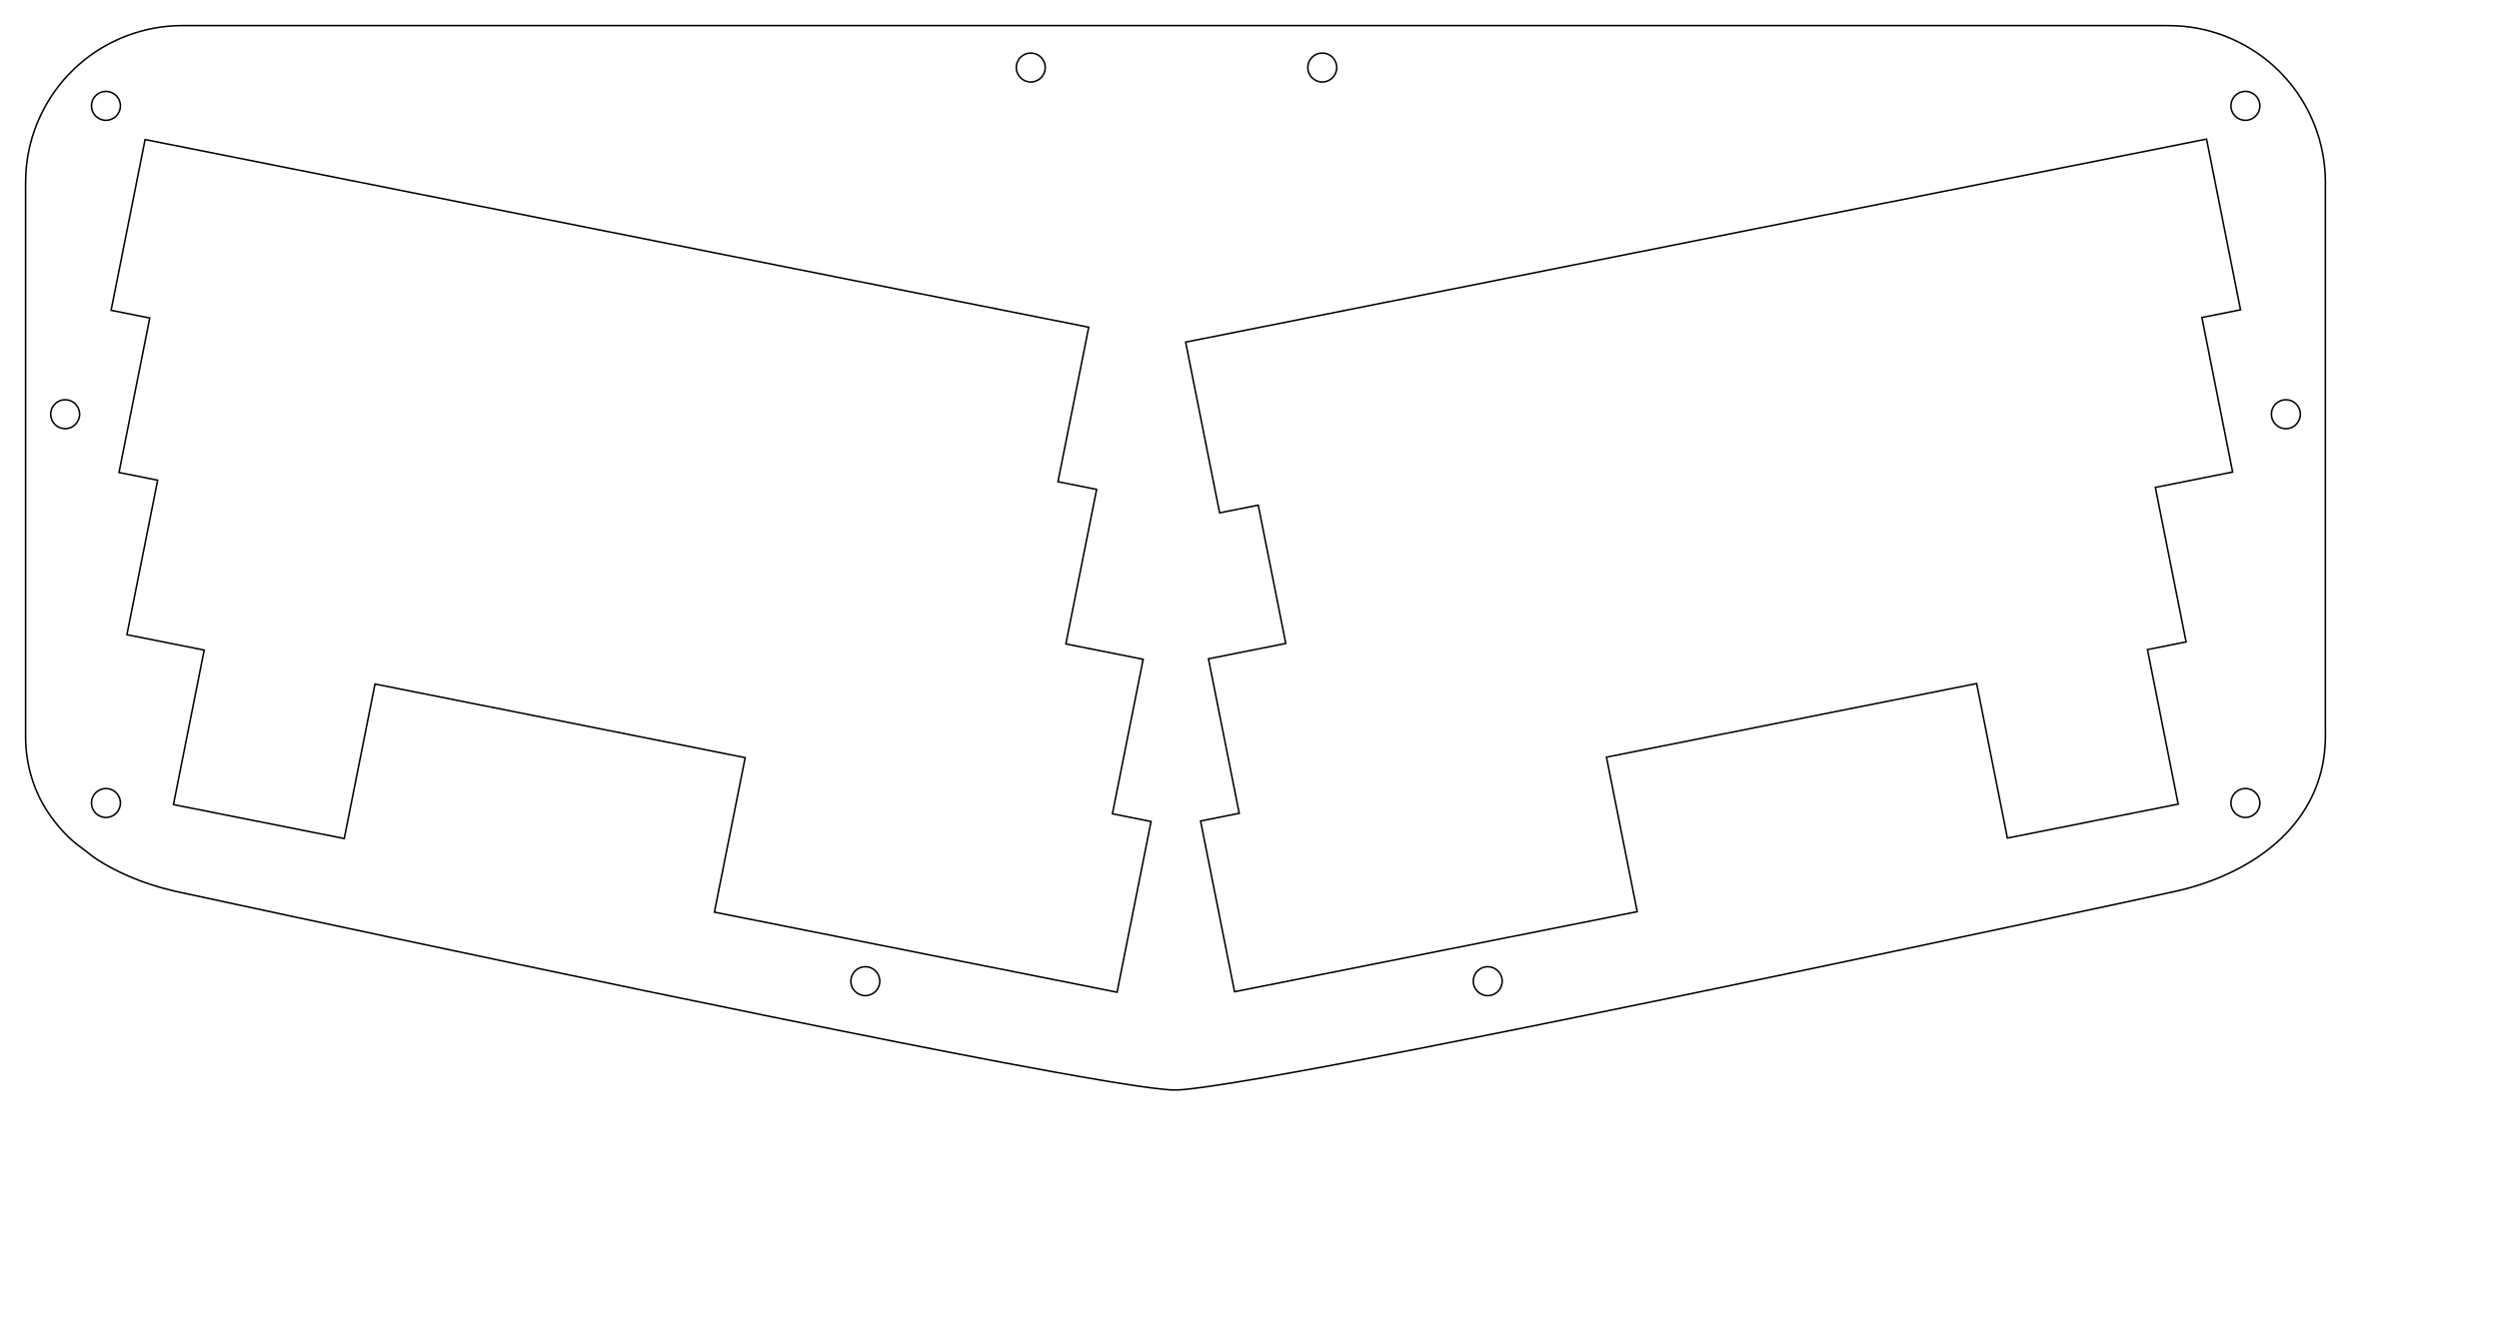
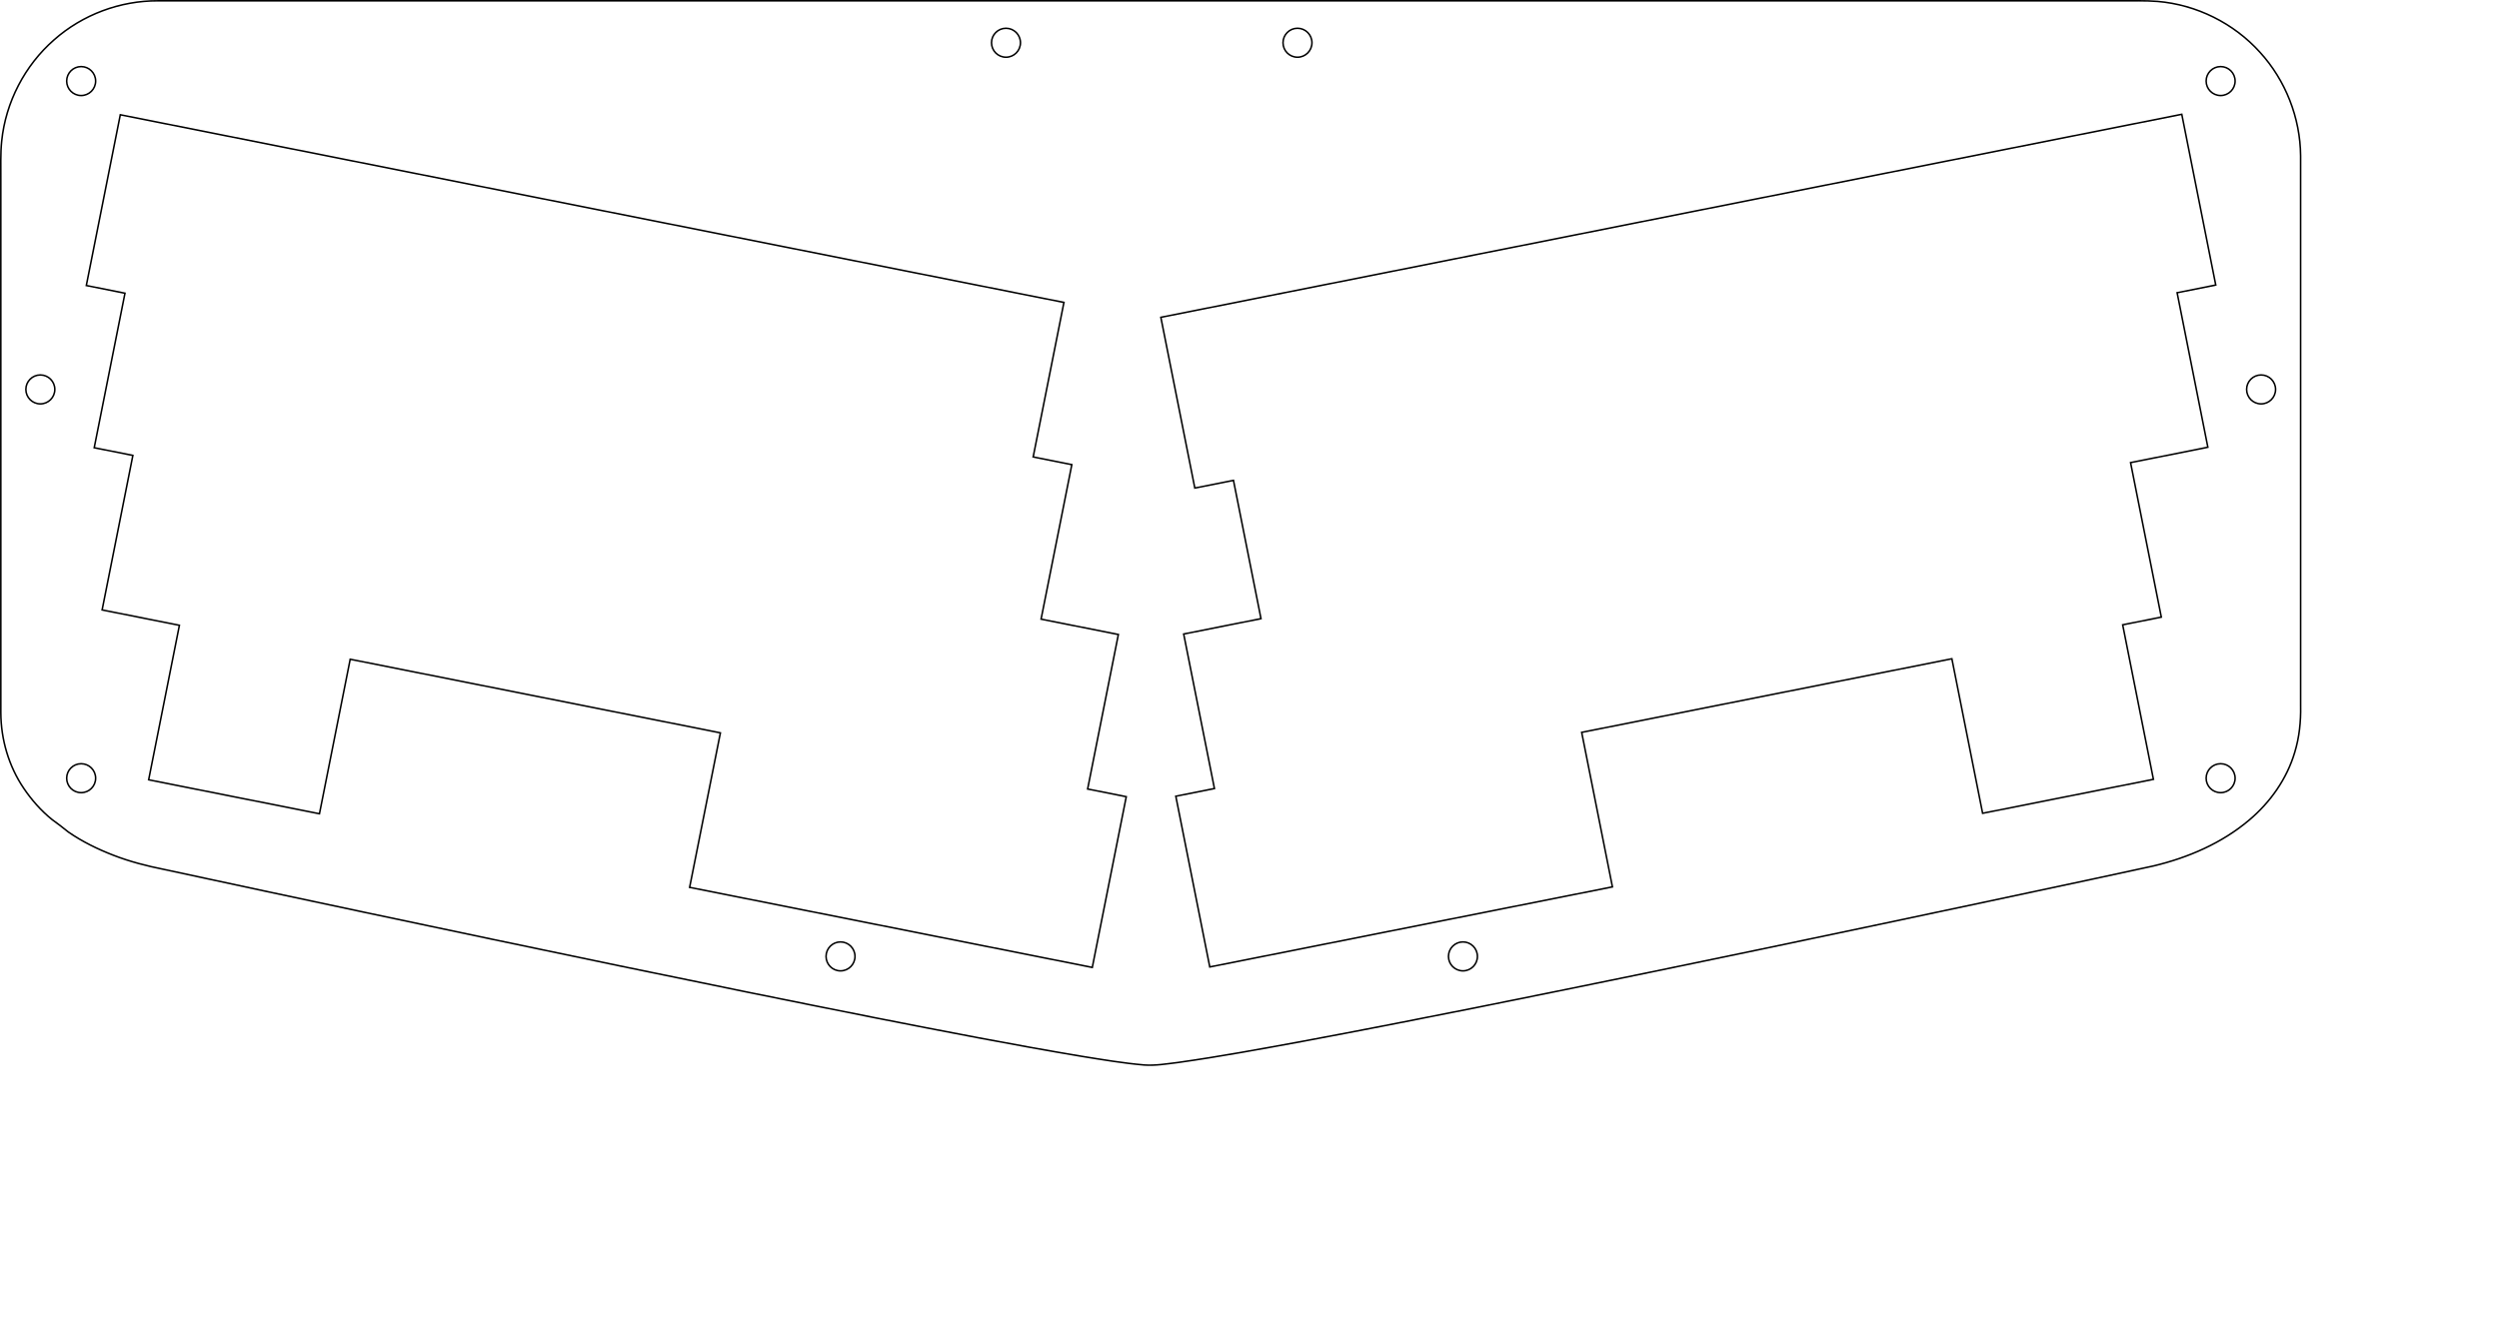
<svg xmlns="http://www.w3.org/2000/svg" width="302.077mm" height="160.260mm" viewBox="0.000 0.000 302.077 160.260" version="1.1" id="svg28">
  <defs id="defs32">
    </defs>
  <g id="g1729" style="display:inline">
-     <path id="path1703" style="display:inline;fill-opacity:0.001;stroke:#000000;stroke-width:0.189" d="M 22.093,3.094 C 17.522,3.072 12.968,4.774 9.544,7.805 5.998,10.897 3.683,15.353 3.203,20.034 c -0.169,1.548 -0.092,3.108 -0.109,4.662 8.064e-4,21.504 -0.002,43.008 0.001,64.512 0.02,3.214 0.957,6.428 2.76,9.097 0.953,1.409 2.089,2.707 3.413,3.778 0.673,0.496 1.346,0.99 1.99,1.523 1.687,1.168 3.546,2.073 5.456,2.813 1.981,0.768 4.044,1.299 6.125,1.713 8.107,1.765 16.226,3.477 24.341,5.209 20.526,4.35 41.062,8.658 61.644,12.737 8.282,1.627 16.567,3.249 24.892,4.646 2.525,0.405 5.051,0.837 7.601,1.055 1.362,0.097 2.718,-0.141 4.066,-0.302 5.062,-0.712 10.089,-1.646 15.115,-2.57 14.045,-2.63 28.046,-5.485 42.042,-8.362 17.833,-3.676 35.645,-7.451 53.45,-11.254 2.44,-0.531 4.883,-1.047 7.322,-1.582 4.181,-0.998 8.255,-2.75 11.559,-5.543 2.548,-2.144 4.556,-4.978 5.507,-8.185 0.557,-1.816 0.754,-3.725 0.716,-5.619 -0.001,-22.171 0.002,-44.343 -0.002,-66.514 -0.036,-4.596 -1.818,-9.151 -4.923,-12.542 -3.158,-3.503 -7.668,-5.743 -12.368,-6.137 -1.49,-0.12 -2.986,-0.06 -4.48,-0.075 -79.076,0 -158.152,0 -237.228,0 z" />
-     <path id="path1705" style="fill:none;stroke:#000000;stroke-width:0.05mm" d="m 17.537,16.875 -4.107,20.648 4.672,0.93 -3.717,18.684 4.672,0.93 -3.717,18.684 9.342,1.857 -3.717,18.684 20.646,4.107 3.717,-18.684 31.717,6.309 13.031,2.592 -3.719,18.684 30.205,6.01 v -0.002 l 18.469,3.674 4.107,-20.646 -4.67,-0.93 3.715,-18.684 -9.342,-1.857 3.717,-18.684 -4.672,-0.93 3.717,-18.684 z" />
-     <path id="path1707" style="fill:none;stroke:#000000;stroke-width:0.05mm" d="m 266.727,16.818 -85.059,16.92 -38.35,7.629 4.107,20.646 4.672,-0.928 3.326,16.721 -9.344,1.857 3.717,18.684 -4.67,0.93 4.107,20.646 48.672,-9.682 -3.717,-18.686 30.52,-6.07 v 0.002 l 14.229,-2.832 3.717,18.686 20.645,-4.107 -3.715,-18.684 4.67,-0.93 -3.717,-18.684 9.342,-1.859 -3.715,-18.684 4.67,-0.93 z" />
-     <circle style="display:inline;fill:#000000;fill-opacity:0.001;stroke:#000000;stroke-width:0.189" id="circle1709" cx="124.598" cy="8.165" r="1.75" />
-     <circle style="display:inline;fill:#000000;fill-opacity:0.001;stroke:#000000;stroke-width:0.189" id="circle1711" cx="7.873" cy="50.086" r="1.75" />
-     <circle style="display:inline;fill:#000000;fill-opacity:0.001;stroke:#000000;stroke-width:0.189" id="circle1713" cx="276.315" cy="50.086" r="1.75" />
-     <circle style="display:inline;fill:#000000;fill-opacity:0.001;stroke:#000000;stroke-width:0.189" id="circle1715" cx="12.806" cy="12.799" r="1.75" />
-     <circle style="display:inline;fill:#000000;fill-opacity:0.001;stroke:#000000;stroke-width:0.189" id="circle1717" cx="271.423" cy="12.799" r="1.75" />
-     <circle style="display:inline;fill:#000000;fill-opacity:0.001;stroke:#000000;stroke-width:0.189" id="circle1719" cx="12.806" cy="97.098" r="1.75" />
-     <circle style="display:inline;fill:#000000;fill-opacity:0.001;stroke:#000000;stroke-width:0.189" id="circle1721" cx="271.423" cy="97.098" r="1.75" />
-     <circle style="display:inline;fill:#000000;fill-opacity:0.001;stroke:#000000;stroke-width:0.189" id="circle1723" cx="159.835" cy="8.165" r="1.75" />
-     <circle style="display:inline;fill:#000000;fill-opacity:0.001;stroke:#000000;stroke-width:0.189" id="circle1725" cx="104.598" cy="118.646" r="1.75" />
-     <circle style="display:inline;fill:#000000;fill-opacity:0.001;stroke:#000000;stroke-width:0.189" id="circle1727" cx="179.836" cy="118.646" r="1.75" />
+     <path id="path1703" style="display:inline;fill-opacity:0.001;stroke:#000000;stroke-width:0.189" d="M 19.097,0.097 C 14.526,0.075 9.972,1.777 6.548,4.808 3.002,7.9 0.687,12.356 0.207,17.037 c -0.169,1.548 -0.092,3.108 -0.109,4.662 8.064e-4,21.504 -0.002,43.008 0.001,64.512 0.02,3.214 0.957,6.428 2.76,9.097 0.953,1.409 2.089,2.707 3.413,3.778 0.673,0.496 1.346,0.99 1.99,1.523 1.687,1.168 3.546,2.073 5.456,2.813 1.981,0.768 4.044,1.299 6.125,1.713 8.107,1.765 16.226,3.477 24.341,5.209 20.526,4.35 41.062,8.658 61.644,12.737 8.282,1.627 16.567,3.249 24.892,4.646 2.525,0.405 5.051,0.837 7.601,1.055 1.362,0.097 2.718,-0.141 4.066,-0.302 5.062,-0.712 10.089,-1.646 15.115,-2.57 14.045,-2.63 28.046,-5.485 42.042,-8.362 17.833,-3.676 35.645,-7.451 53.45,-11.254 2.44,-0.531 4.883,-1.047 7.322,-1.582 4.181,-0.998 8.255,-2.75 11.559,-5.543 2.548,-2.144 4.556,-4.978 5.507,-8.185 0.557,-1.816 0.754,-3.725 0.716,-5.619 -10e-4,-22.171 0.002,-44.343 -0.002,-66.514 -0.036,-4.596 -1.818,-9.151 -4.923,-12.542 -3.158,-3.503 -7.668,-5.743 -12.368,-6.137 -1.49,-0.12 -2.986,-0.06 -4.48,-0.075 -79.076,0 -158.152,0 -237.228,0 z" />
+     <path id="path1705" style="fill:none;stroke:#000000;stroke-width:0.05mm" d="m 14.541,13.878 -4.107,20.648 4.672,0.93 -3.717,18.684 4.672,0.93 -3.717,18.684 9.342,1.857 -3.717,18.684 20.646,4.107 3.717,-18.684 31.717,6.309 13.031,2.592 -3.719,18.684 30.205,6.01 v -0.002 l 18.469,3.674 4.107,-20.646 -4.67,-0.93 3.715,-18.684 -9.342,-1.857 3.717,-18.684 -4.672,-0.93 3.717,-18.684 z" />
+     <path id="path1707" style="fill:none;stroke:#000000;stroke-width:0.05mm" d="m 263.731,13.821 -85.059,16.92 -38.35,7.629 4.107,20.646 4.672,-0.928 3.326,16.721 -9.344,1.857 3.717,18.684 -4.67,0.93 4.107,20.646 48.672,-9.682 -3.717,-18.686 30.52,-6.07 v 0.002 l 14.229,-2.832 3.717,18.686 20.645,-4.107 -3.715,-18.684 4.67,-0.93 -3.717,-18.684 9.342,-1.859 -3.715,-18.684 4.67,-0.93 z" />
+     <path id="circle1709" style="display:inline;fill-opacity:0.001;stroke:#000000;stroke-width:0.189" d="m 123.352,5.168 a 1.75,1.75 0 0 1 -1.75,1.75 1.75,1.75 0 0 1 -1.75,-1.75 1.75,1.75 0 0 1 1.75,-1.75 1.75,1.75 0 0 1 1.75,1.75 z" />
+     <path id="circle1711" style="display:inline;fill-opacity:0.001;stroke:#000000;stroke-width:0.189" d="m 6.627,47.089 a 1.75,1.75 0 0 1 -1.75,1.75 1.75,1.75 0 0 1 -1.75,-1.75 1.75,1.75 0 0 1 1.75,-1.75 1.75,1.75 0 0 1 1.75,1.75 z" />
+     <path id="circle1713" style="display:inline;fill-opacity:0.001;stroke:#000000;stroke-width:0.189" d="m 275.069,47.089 a 1.75,1.75 0 0 1 -1.75,1.75 1.75,1.75 0 0 1 -1.75,-1.75 1.75,1.75 0 0 1 1.75,-1.75 1.75,1.75 0 0 1 1.75,1.75 z" />
+     <path id="circle1715" style="display:inline;fill-opacity:0.001;stroke:#000000;stroke-width:0.189" d="m 11.56,9.802 a 1.75,1.75 0 0 1 -1.75,1.75 1.75,1.75 0 0 1 -1.75,-1.75 1.75,1.75 0 0 1 1.75,-1.75 1.75,1.75 0 0 1 1.75,1.75 z" />
+     <path id="circle1717" style="display:inline;fill-opacity:0.001;stroke:#000000;stroke-width:0.189" d="m 270.177,9.802 a 1.75,1.75 0 0 1 -1.75,1.75 1.75,1.75 0 0 1 -1.75,-1.75 1.75,1.75 0 0 1 1.75,-1.75 1.75,1.75 0 0 1 1.75,1.75 z" />
+     <path id="circle1719" style="display:inline;fill-opacity:0.001;stroke:#000000;stroke-width:0.189" d="m 11.56,94.101 a 1.75,1.75 0 0 1 -1.75,1.75 1.75,1.75 0 0 1 -1.75,-1.75 1.75,1.75 0 0 1 1.75,-1.75 1.75,1.75 0 0 1 1.75,1.75 z" />
+     <path id="circle1721" style="display:inline;fill-opacity:0.001;stroke:#000000;stroke-width:0.189" d="m 270.177,94.101 a 1.75,1.75 0 0 1 -1.75,1.75 1.75,1.75 0 0 1 -1.75,-1.75 1.75,1.75 0 0 1 1.75,-1.75 1.75,1.75 0 0 1 1.75,1.75 z" />
+     <path id="circle1723" style="display:inline;fill-opacity:0.001;stroke:#000000;stroke-width:0.189" d="m 158.589,5.168 a 1.75,1.75 0 0 1 -1.75,1.75 1.75,1.75 0 0 1 -1.75,-1.75 1.75,1.75 0 0 1 1.75,-1.75 1.75,1.75 0 0 1 1.75,1.75 z" />
+     <path id="circle1725" style="display:inline;fill-opacity:0.001;stroke:#000000;stroke-width:0.189" d="m 103.352,115.649 a 1.75,1.75 0 0 1 -1.75,1.75 1.75,1.75 0 0 1 -1.75,-1.75 1.75,1.75 0 0 1 1.75,-1.75 1.75,1.75 0 0 1 1.75,1.75 z" />
+     <path id="circle1727" style="display:inline;fill-opacity:0.001;stroke:#000000;stroke-width:0.189" d="m 178.59,115.649 a 1.75,1.75 0 0 1 -1.75,1.75 1.75,1.75 0 0 1 -1.75,-1.75 1.75,1.75 0 0 1 1.75,-1.75 1.75,1.75 0 0 1 1.75,1.75 z" />
  </g>
</svg>
